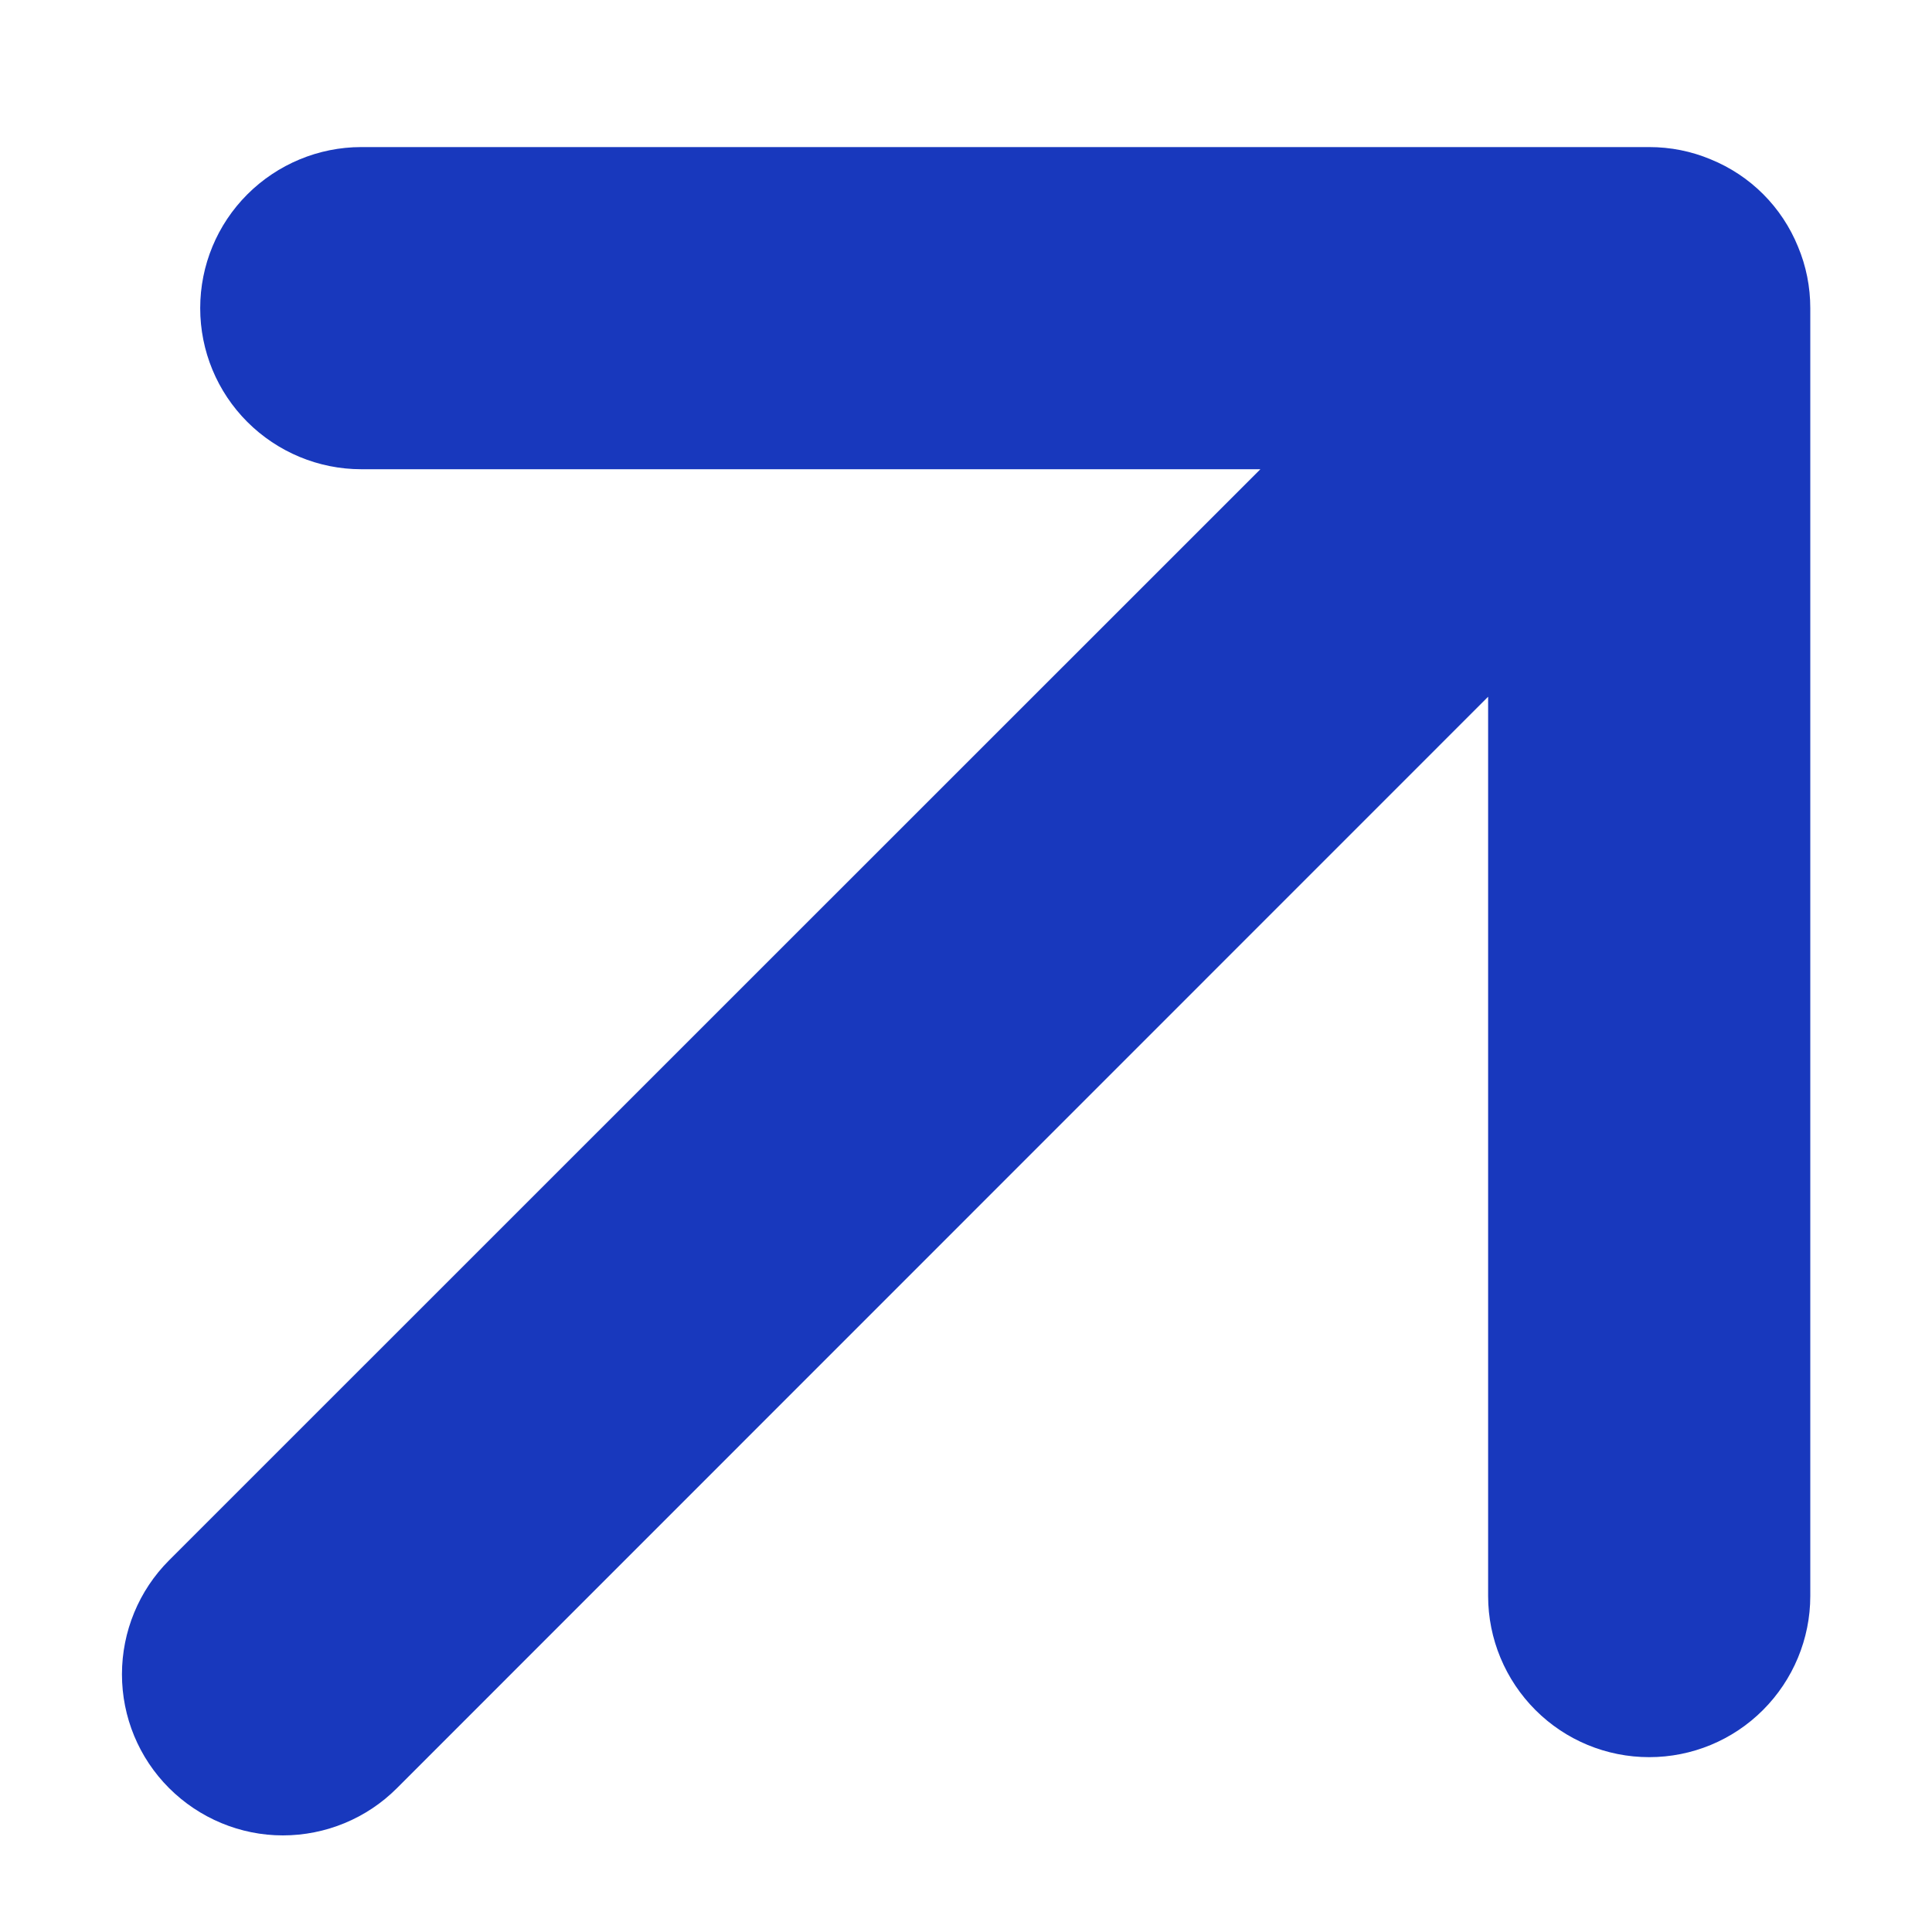
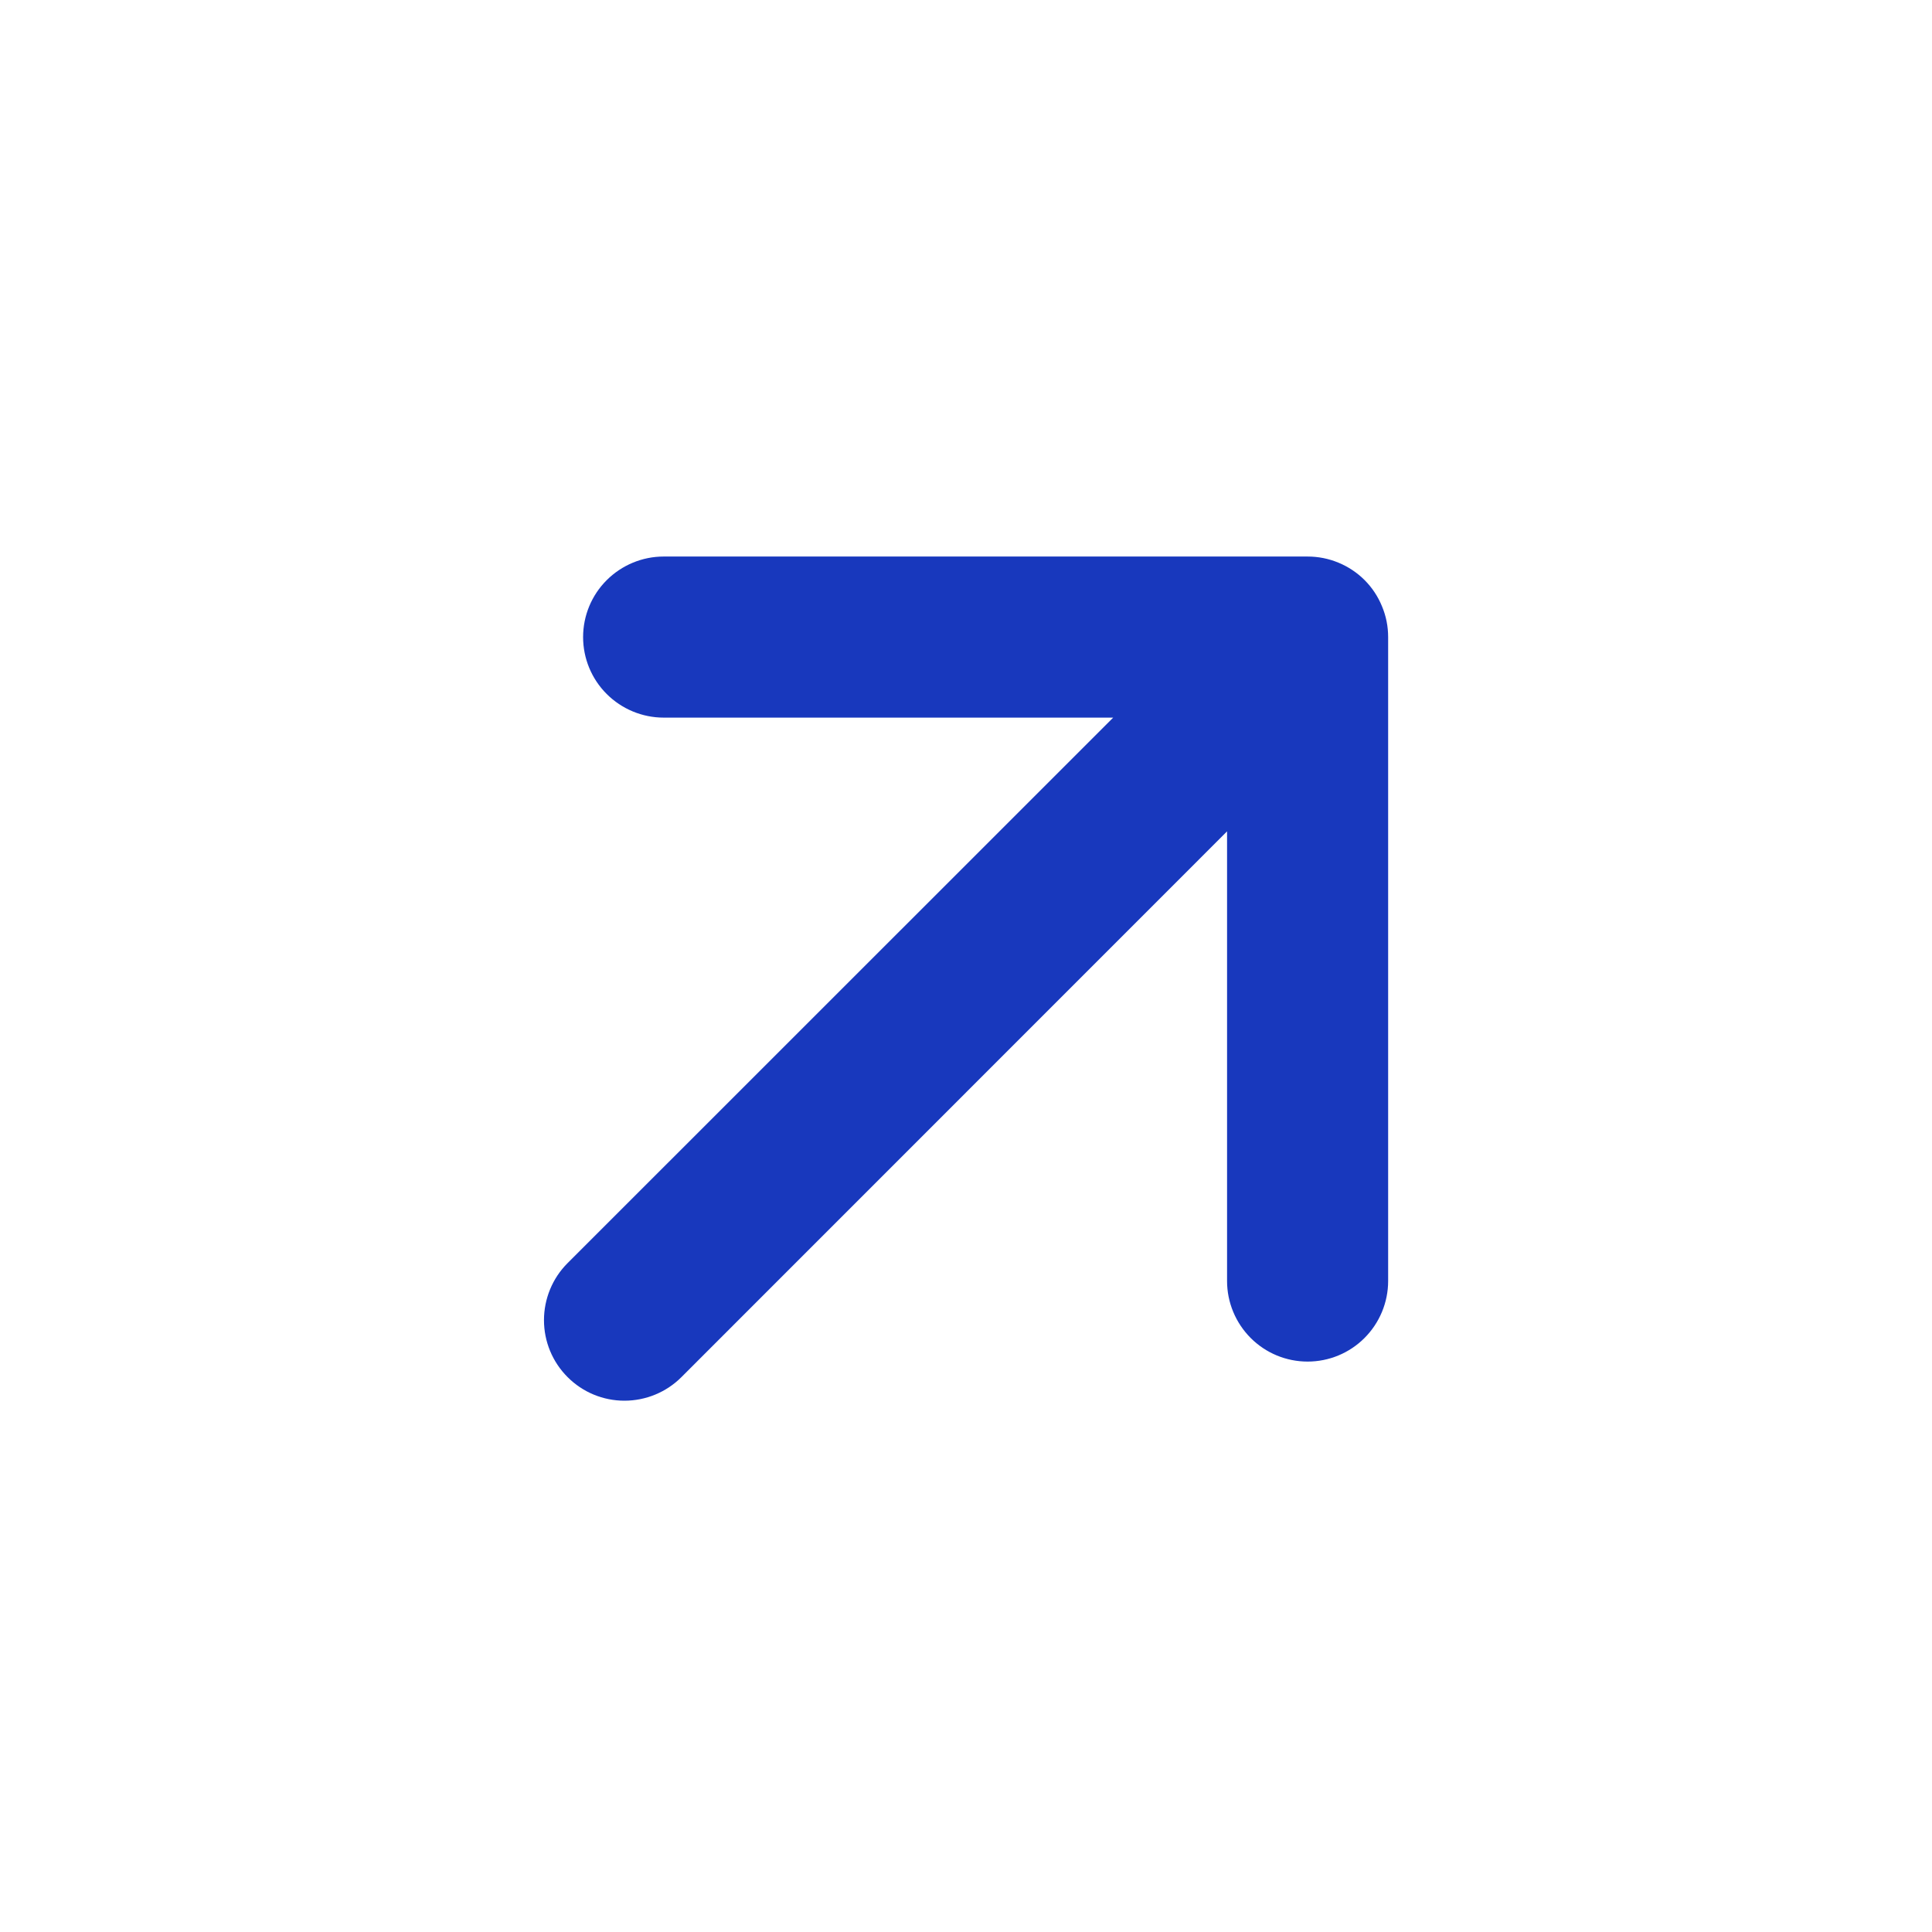
- <svg xmlns="http://www.w3.org/2000/svg" width="8" height="8" viewBox="0 0 8 8" fill="none">
-   <path d="M5.219 1.943H1.496C1.319 1.943 1.149 1.872 1.024 1.747C0.899 1.622 0.829 1.453 0.829 1.276C0.829 1.099 0.899 0.93 1.024 0.805C1.149 0.68 1.319 0.609 1.496 0.609H6.829C6.917 0.609 7.003 0.626 7.084 0.66C7.165 0.693 7.239 0.742 7.301 0.804C7.363 0.866 7.412 0.94 7.445 1.021C7.479 1.102 7.496 1.188 7.496 1.276V6.609C7.496 6.786 7.425 6.956 7.3 7.081C7.175 7.206 7.006 7.276 6.829 7.276C6.652 7.276 6.483 7.206 6.358 7.081C6.233 6.956 6.162 6.786 6.162 6.609V2.885L1.643 7.405C1.518 7.53 1.348 7.6 1.171 7.6C0.995 7.6 0.825 7.529 0.7 7.404C0.575 7.279 0.505 7.11 0.505 6.933C0.505 6.756 0.575 6.586 0.7 6.461L5.219 1.943Z" fill="#1838BD" />
+ <svg xmlns="http://www.w3.org/2000/svg" width="16" height="16" viewBox="0 0 16 16" fill="none">
+   <path d="M9.219 5.943H5.496C5.319 5.943 5.149 5.872 5.024 5.747C4.899 5.622 4.829 5.453 4.829 5.276C4.829 5.099 4.899 4.93 5.024 4.805C5.149 4.68 5.319 4.609 5.496 4.609H10.829C10.917 4.609 11.003 4.626 11.085 4.66C11.165 4.693 11.239 4.742 11.301 4.804C11.363 4.866 11.412 4.94 11.445 5.021C11.479 5.102 11.496 5.188 11.496 5.276V10.609C11.496 10.786 11.425 10.956 11.3 11.081C11.175 11.206 11.006 11.276 10.829 11.276C10.652 11.276 10.483 11.206 10.358 11.081C10.233 10.956 10.162 10.786 10.162 10.609V6.885L5.643 11.405C5.518 11.53 5.348 11.6 5.171 11.6C4.995 11.6 4.825 11.53 4.7 11.404C4.575 11.279 4.505 11.11 4.505 10.933C4.505 10.756 4.575 10.586 4.7 10.461L9.219 5.943Z" fill="#1838BD" />
</svg>
